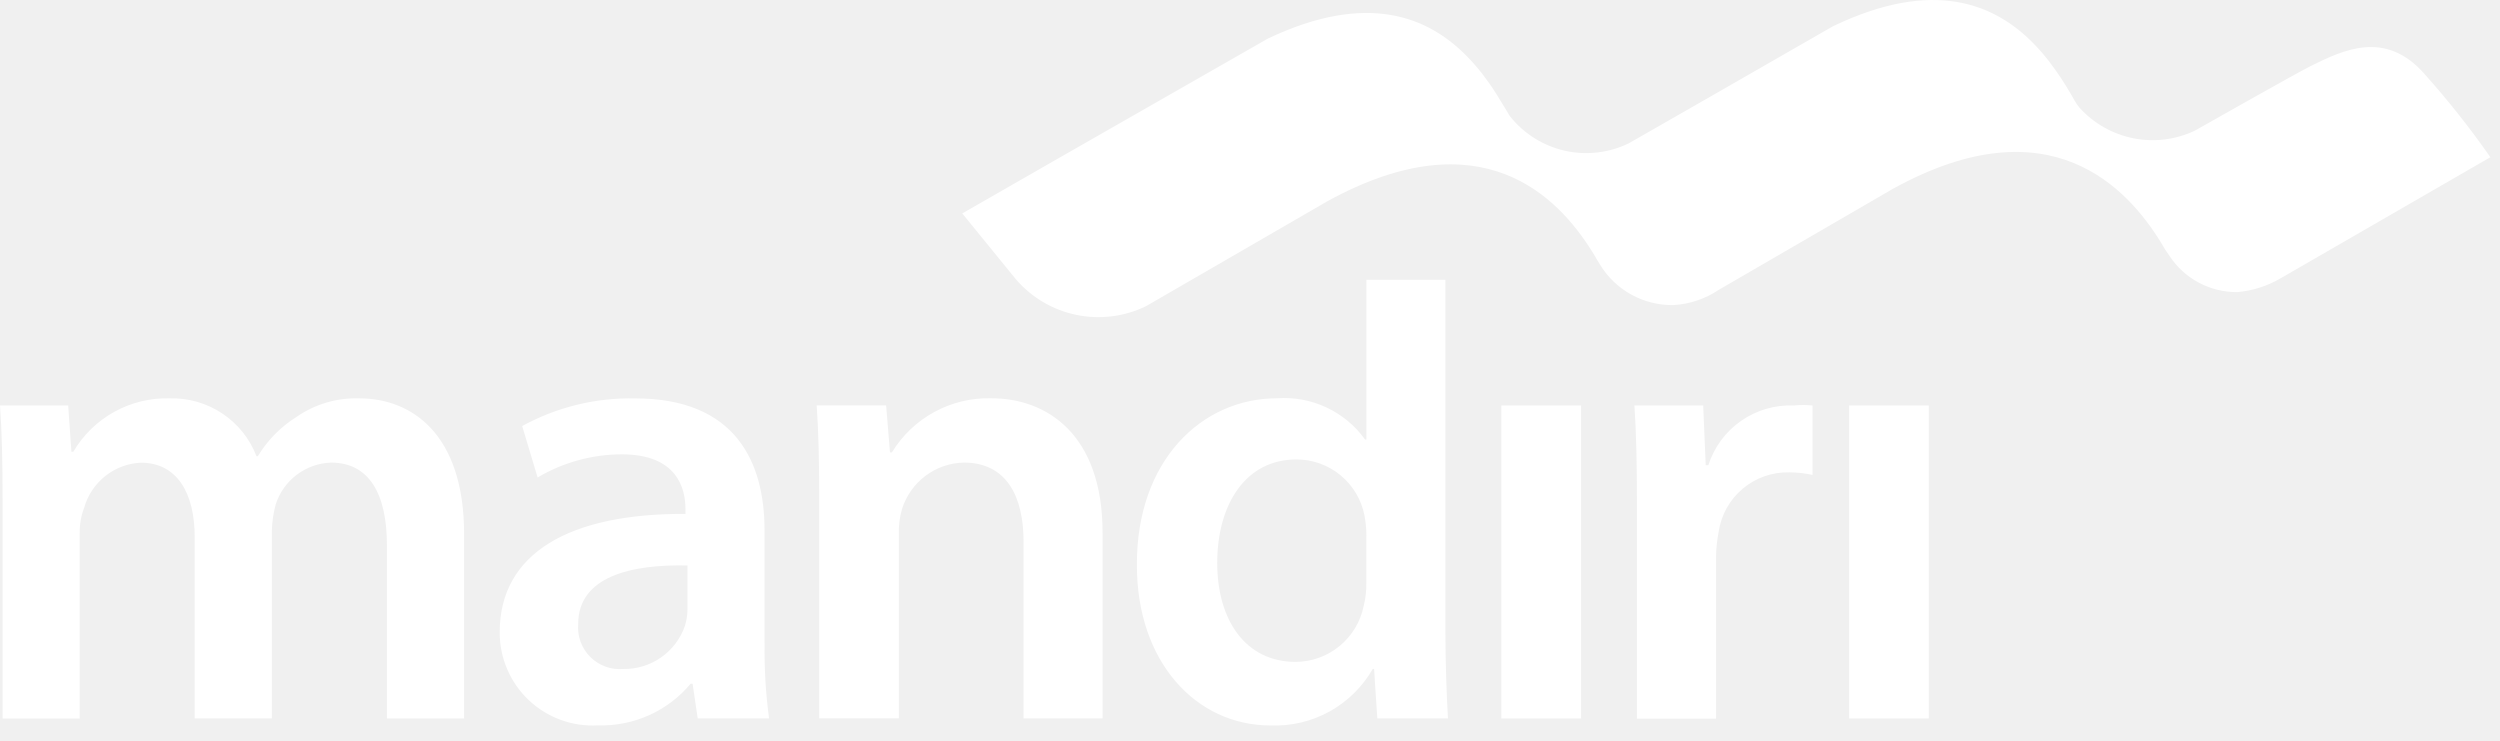
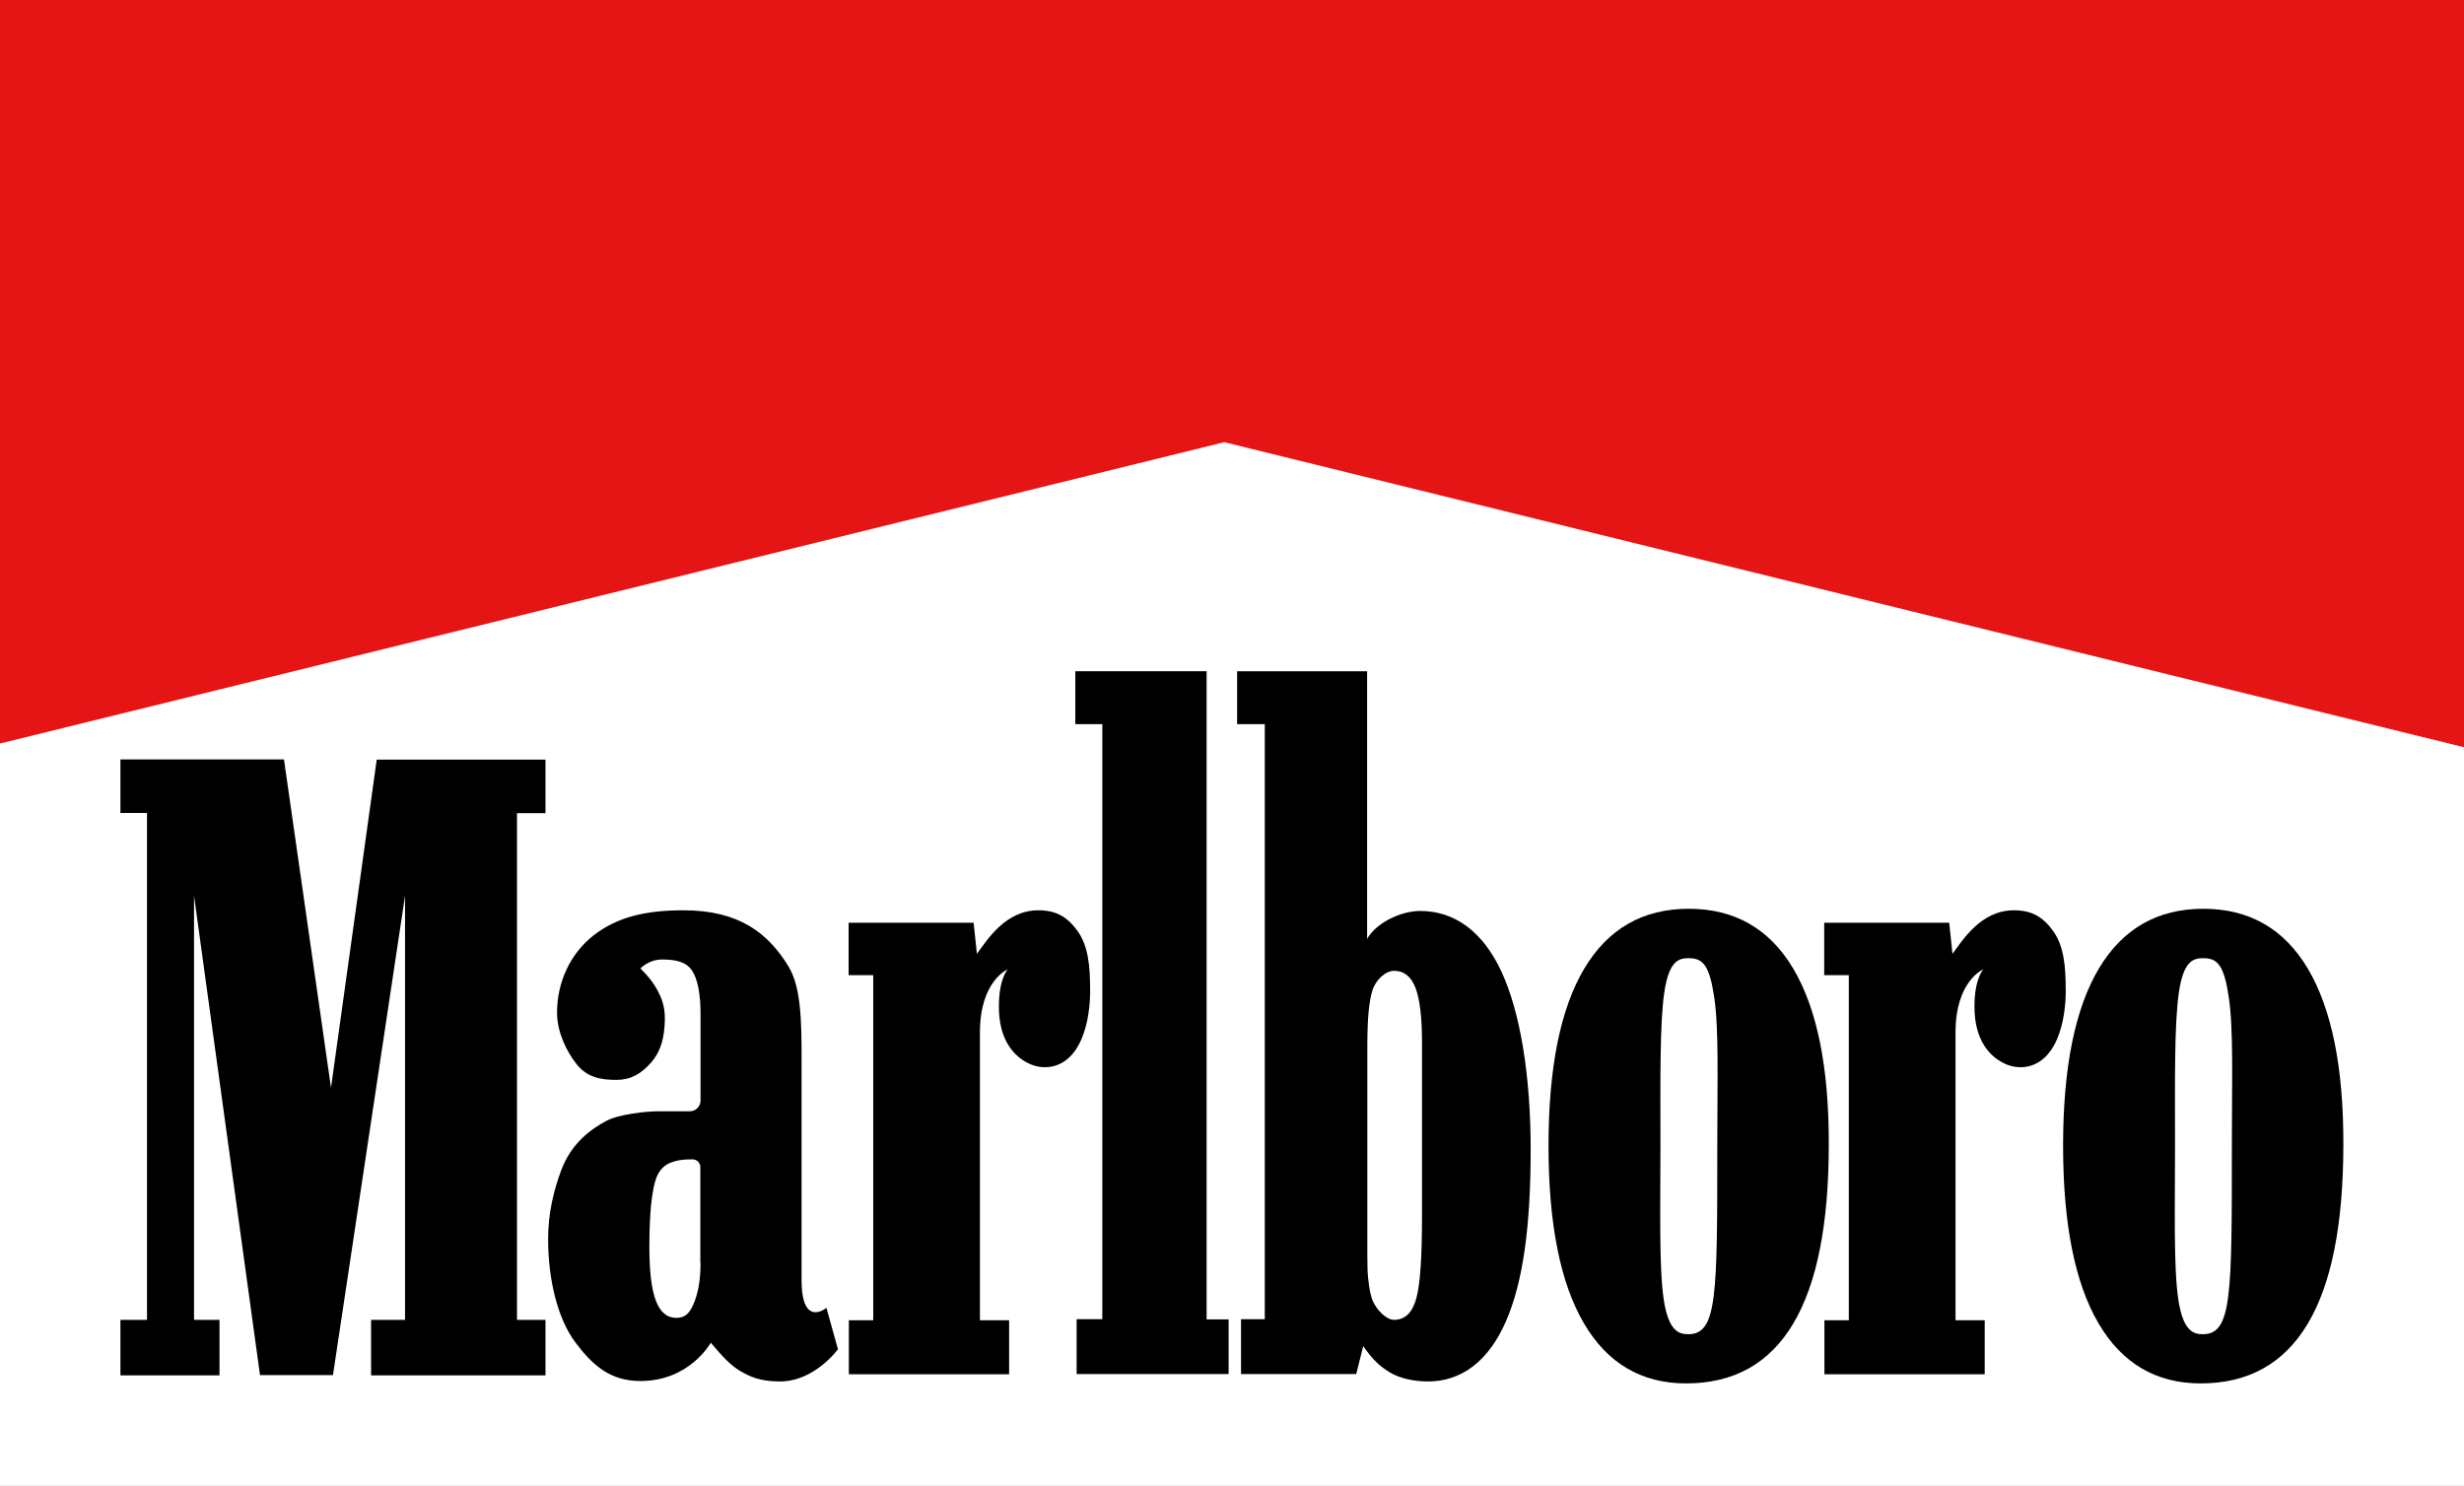
- <svg xmlns="http://www.w3.org/2000/svg" width="108" height="32" viewBox="0 0 108 32" fill="none">
-   <path d="M0.111 21.541C0.111 19.984 0.084 18.681 0 17.516H2.945L3.085 19.516H3.167C3.591 18.794 4.201 18.199 4.934 17.793C5.667 17.387 6.495 17.185 7.332 17.209C8.139 17.187 8.933 17.415 9.604 17.863C10.276 18.311 10.792 18.956 11.081 19.709H11.138C11.552 19.022 12.122 18.442 12.802 18.016C13.599 17.461 14.553 17.178 15.524 17.209C17.774 17.209 20.049 18.736 20.049 23.07V31.037H16.716V23.567C16.716 21.319 15.938 19.984 14.3 19.984C13.765 20.003 13.248 20.186 12.821 20.509C12.393 20.831 12.075 21.278 11.911 21.788C11.811 22.159 11.755 22.54 11.744 22.924V31.034H8.411V23.205C8.411 21.321 7.665 19.988 6.081 19.988C5.522 20.015 4.985 20.218 4.546 20.566C4.108 20.915 3.79 21.392 3.637 21.931C3.502 22.285 3.436 22.662 3.443 23.041V31.041H0.111V21.541ZM33.031 27.788C33.015 28.874 33.079 29.96 33.224 31.036H30.141L29.92 29.536H29.836C29.349 30.119 28.736 30.584 28.043 30.896C27.35 31.208 26.596 31.358 25.836 31.336C25.288 31.368 24.74 31.288 24.225 31.1C23.71 30.912 23.238 30.62 22.84 30.243C22.442 29.866 22.125 29.411 21.91 28.907C21.694 28.403 21.584 27.86 21.587 27.311C21.587 23.893 24.611 22.174 29.612 22.201V21.988C29.612 21.098 29.25 19.627 26.861 19.627C25.581 19.63 24.326 19.975 23.224 20.627L22.558 18.405C24.054 17.585 25.739 17.174 27.444 17.211C31.777 17.211 33.028 19.963 33.028 22.903V27.788H33.031ZM29.698 24.429C27.281 24.372 24.978 24.9 24.978 26.955C24.956 27.216 24.991 27.479 25.081 27.725C25.171 27.971 25.314 28.194 25.499 28.379C25.684 28.564 25.907 28.707 26.153 28.797C26.399 28.887 26.662 28.922 26.923 28.9C27.507 28.91 28.079 28.736 28.558 28.401C29.037 28.067 29.398 27.59 29.589 27.038C29.664 26.795 29.701 26.543 29.7 26.289V24.431L29.698 24.429ZM35.39 21.538C35.39 19.981 35.362 18.678 35.281 17.513H38.281L38.447 19.543H38.531C38.978 18.809 39.611 18.206 40.366 17.796C41.121 17.385 41.972 17.182 42.831 17.206C45.192 17.206 47.631 18.733 47.631 23.012V31.034H44.218V23.403C44.218 21.46 43.495 19.983 41.635 19.983C41.038 19.997 40.459 20.197 39.981 20.556C39.504 20.914 39.15 21.413 38.969 21.983C38.864 22.341 38.817 22.715 38.831 23.088V31.031H35.388V21.541L35.39 21.538ZM62.441 12.083V27.234C62.441 28.622 62.498 30.125 62.552 31.034H59.5L59.36 28.898H59.303C58.861 29.67 58.215 30.305 57.437 30.736C56.659 31.166 55.778 31.375 54.889 31.34C51.667 31.34 49.114 28.592 49.114 24.429C49.084 19.902 51.914 17.206 55.167 17.206C55.901 17.153 56.635 17.289 57.301 17.601C57.967 17.913 58.542 18.39 58.971 18.988H59.029V12.088H62.442L62.441 12.083ZM59.028 23.152C59.028 22.854 59 22.556 58.944 22.263C58.81 21.581 58.443 20.968 57.906 20.527C57.369 20.086 56.696 19.846 56.001 19.848C53.808 19.848 52.584 21.793 52.584 24.319C52.584 26.788 53.807 28.594 55.974 28.594C56.667 28.59 57.337 28.348 57.872 27.907C58.407 27.467 58.774 26.856 58.911 26.177C58.994 25.85 59.032 25.514 59.025 25.177V23.152H59.028ZM64.857 31.038V17.515H68.303V31.038H64.857ZM70.716 21.876C70.716 20.044 70.69 18.737 70.607 17.517H73.578L73.687 20.097H73.8C74.049 19.321 74.546 18.648 75.214 18.182C75.883 17.716 76.686 17.482 77.5 17.517C77.766 17.489 78.034 17.489 78.3 17.517V20.517C77.972 20.444 77.636 20.407 77.3 20.406C76.563 20.387 75.844 20.64 75.28 21.116C74.717 21.591 74.348 22.258 74.243 22.988C74.176 23.337 74.139 23.691 74.133 24.046V31.046H70.716V21.876ZM79.882 31.038V17.515H83.323V31.038H79.882Z" fill="white" />
-   <path d="M104.757 3.214C103.057 1.269 101.24 2.15 99.799 2.865C99.193 3.165 94.82 5.643 94.82 5.643C93.991 6.037 93.057 6.153 92.157 5.973C91.257 5.792 90.439 5.326 89.826 4.643C89.756 4.557 89.693 4.466 89.637 4.37L89.466 4.07C89.178 3.571 88.857 3.092 88.507 2.635C88.294 2.358 88.064 2.095 87.817 1.847C86.178 0.192 83.558 -0.967 79.179 1.137C77.106 2.337 70.352 6.197 70.352 6.197C69.495 6.61 68.522 6.72 67.594 6.51C66.666 6.299 65.837 5.779 65.242 5.036C65.214 5.001 65.189 4.963 65.168 4.923L65.085 4.782L64.657 4.082C64.464 3.775 64.257 3.478 64.036 3.191C63.821 2.916 63.59 2.653 63.345 2.405C61.717 0.759 59.111 -0.395 54.77 1.668C52.145 3.168 46.04 6.657 46.04 6.657L41.57 9.22L43.882 12.059C44.559 12.849 45.479 13.392 46.498 13.603C47.517 13.814 48.577 13.681 49.512 13.225C49.512 13.225 57.319 8.704 57.35 8.69C64.025 5.027 67.318 8.527 68.775 10.86C68.826 10.933 68.866 11.012 68.912 11.083C68.931 11.111 68.942 11.137 68.958 11.165L69.122 11.435C69.453 11.976 69.919 12.421 70.474 12.727C71.029 13.033 71.654 13.189 72.288 13.18C72.989 13.141 73.667 12.913 74.25 12.521L81.804 8.139L81.82 8.132C88.579 4.424 91.928 8.153 93.359 10.486C93.469 10.685 93.592 10.876 93.726 11.06C94.045 11.544 94.479 11.94 94.99 12.212C95.502 12.484 96.073 12.624 96.652 12.619C97.314 12.562 97.955 12.357 98.528 12.019L107.584 6.792C106.715 5.544 105.771 4.351 104.757 3.218V3.214Z" fill="white" />
+ <svg xmlns="http://www.w3.org/2000/svg" version="1.1" id="Layer_1" x="0px" y="0px" viewBox="0 0 1131.5 682.1" style="enable-background:new 0 0 1131.5 682.1;" xml:space="preserve">
+   <style type="text/css">
+ 	.st0{fill:#FFFFFF;}
+ 	.st1{fill:#A01F1F;}
+ 	.st2{fill:#E51515;}
+ </style>
+   <rect class="st0" width="1131.5" height="682.1" />
+   <path class="st1" d="M384.8,620.1" />
+   <g>
+     <path d="M152,499.6L173,348.9h77.5v24.6h-13.1v232.7h13.1v25.5h-80.1v-25.5H186V411.4l-33.1,220.2h-33.5L89.1,411.4v194.8h11.7   v25.5H55.3v-25.5h12.2V373.4H55.3v-24.6h75.1L152,499.6z" />
+     <path d="M564.2,605.9v25.2h-69.8v-25.2h11.8V332.6h-12.4v-24.3h60.3v297.7H564.2z" />
+     <path d="M652.2,418.4c15.7,0,28.8,9.4,37.4,28.1c8.6,18.8,13.3,47.7,13.3,81.5c0,34.9-3.4,60.7-11.4,79   c-8,18.3-20.5,27.5-35.7,27.5c-6.6,0-13.1-1.4-17.8-4.3s-7.5-5.6-12-11.9l-3.2,12.8h-52.9v-25.2h10.9V332.6h-12.7v-24.3h59.7v123   C631.5,424.3,642.8,418.4,652.2,418.4z M650,453.7c-2-5.2-5.3-7.8-9.8-7.8c-4,0-8.5,4.2-10,9.1c-1.5,4.9-2.3,12.3-2.3,25.8v78.8   v17.7c0,4.3,0.1,7.7,0.4,10.1c0.3,2.4,0.5,4.3,0.8,5.6c0.3,1.3,0.6,2.7,1.1,4.1c1.8,4.3,6.2,9.1,10,9.1c5,0,8.4-3.3,10.2-9.9   c1.8-6.6,2.6-19.1,2.6-37.5v-80.1C653,467.2,652,458.9,650,453.7z" />
+     <path d="M823.5,444.9c-10.9-18.3-26.9-27.5-48-27.5c-21.1,0-37.1,9.2-48,27.5c-10.9,18.3-16.4,45.4-16.4,81.3s5.4,63,16.2,81.5   c10.8,18.5,26.5,27.7,47,27.7c43.7,0,65.5-36.5,65.5-109.7C839.9,490.2,834.4,463.3,823.5,444.9z M788.6,525.9   c0,69.3,0,86.9-13.3,86.9c-4.2,0-9.1-1.2-11.3-16c-2.2-14.8-1.5-41.8-1.5-70.5s-0.4-56,1.8-70.7c2.2-14.7,6.9-15.5,11.2-15.5   c6.6,0,9.5,3.3,11.7,18C789.4,472.8,788.6,497.5,788.6,525.9z" />
+     <path d="M1059.8,444.9c-10.9-18.3-26.9-27.5-48-27.5c-21.1,0-37.1,9.2-48,27.5c-10.9,18.3-16.4,45.4-16.4,81.3s5.4,63,16.2,81.5   c10.8,18.5,26.5,27.7,47,27.7c43.7,0,65.5-36.5,65.5-109.7C1076.2,490.2,1070.7,463.3,1059.8,444.9z M1024.9,525.9   c0,69.3,0,86.9-13.3,86.9c-4.2,0-9.1-1.2-11.3-16c-2.2-14.8-1.5-41.8-1.5-70.5s-0.4-56,1.8-70.7c2.2-14.7,6.9-15.5,11.2-15.5   c6.6,0,9.5,3.3,11.7,18C1025.7,472.8,1024.9,497.5,1024.9,525.9z" />
+     <path d="M920.1,488.3c4.7,2.4,10.4,2.6,15.1,0.1c14.3-7.5,13.4-33.8,13.4-33.8c0-11.1-0.9-20.1-5.7-26.9   c-4.9-6.8-10.1-9.6-18.1-9.6c-15.3,0-23.7,14-28.2,20l-1.5-14.3h-57.4v24.1H849v158.5h-11.2v24.8h73.6v-24.8H898V474.2   c0-23.8,12.8-29,12.8-29s-4.1,4.1-4.1,17.1C906.7,478.5,914.3,485.4,920.1,488.3z" />
+     <path d="M472.1,488.3c4.7,2.4,10.4,2.6,15.1,0.1c14.3-7.5,13.4-33.8,13.4-33.8c0-11.1-0.9-20.1-5.7-26.9   c-4.9-6.8-10.1-9.6-18.1-9.6c-15.3,0-23.7,14-28.2,20l-1.5-14.3h-57.4v24.1H401v158.5h-11.2v24.8h73.6v-24.8H450V474.2   c0-23.8,12.8-29,12.8-29s-4.1,4.1-4.1,17.1C458.7,478.5,466.3,485.4,472.1,488.3z" />
+     <path d="M379.5,600.7c0,0-11.4,9.5-11.4-12.8V487.6c0-18.9-0.2-34-6-43.7c-9.4-15.4-22.8-25.8-48.2-25.8   c-18.1,0-30.7,3.3-41.3,11.5c-10.6,8.3-16.8,21.3-16.8,35.6c0,8.6,4.2,17.6,9,23.6c4.8,6,10.9,7.2,18.3,7.2c6.5,0,11.3-2.7,16-8.1   c4.7-5.4,6-11.9,6.2-19.3c0.2-6.5-1.7-10.6-3.4-13.8c-1.7-3.1-3.5-5.7-7.8-10c0,0,3.8-4.1,9.9-4.1c6.5,0,11.1,1.1,13.8,5.1   c2.6,4,3.9,10.7,3.9,20.1v39.6c0,2.7-2.2,4.9-4.9,4.9h-14c-5.8,0-18.8,1.3-24.7,4.6c-5.8,3.2-15.6,9.4-20.5,22.8   c-3.3,9-5.9,19.3-5.9,31.3c0,18.6,4.4,36.6,12.4,47.3c8,10.7,16.1,17.9,30,17.9c22.7,0,32.3-17.6,32.3-17.6   c5.5,6.6,9.4,10.6,13.5,13c4.2,2.4,8.7,4.8,18.3,4.8c15.9,0,26.6-14.8,26.6-14.8L379.5,600.7z M321.7,580.1c0,9.1-1.5,14.9-3.3,19   c-1.8,4.1-3.8,6.2-7.8,6.2c-8.6,0-12.4-10.3-12.4-32.5c0-8,0.3-14.5,0.8-19.5c0.5-5,1.5-10.7,2.9-13.5c1.4-2.9,3.5-4.8,6.1-5.8   c2.6-1,5.1-1.5,9.3-1.5h0.8c1.9,0,3.5,1.6,3.5,3.5V580.1z" />
+   </g>
+   <polygon class="st2" points="1131.5,0 1131.5,343.2 562.2,203.1 0,341.5 0,0 " />
</svg>
